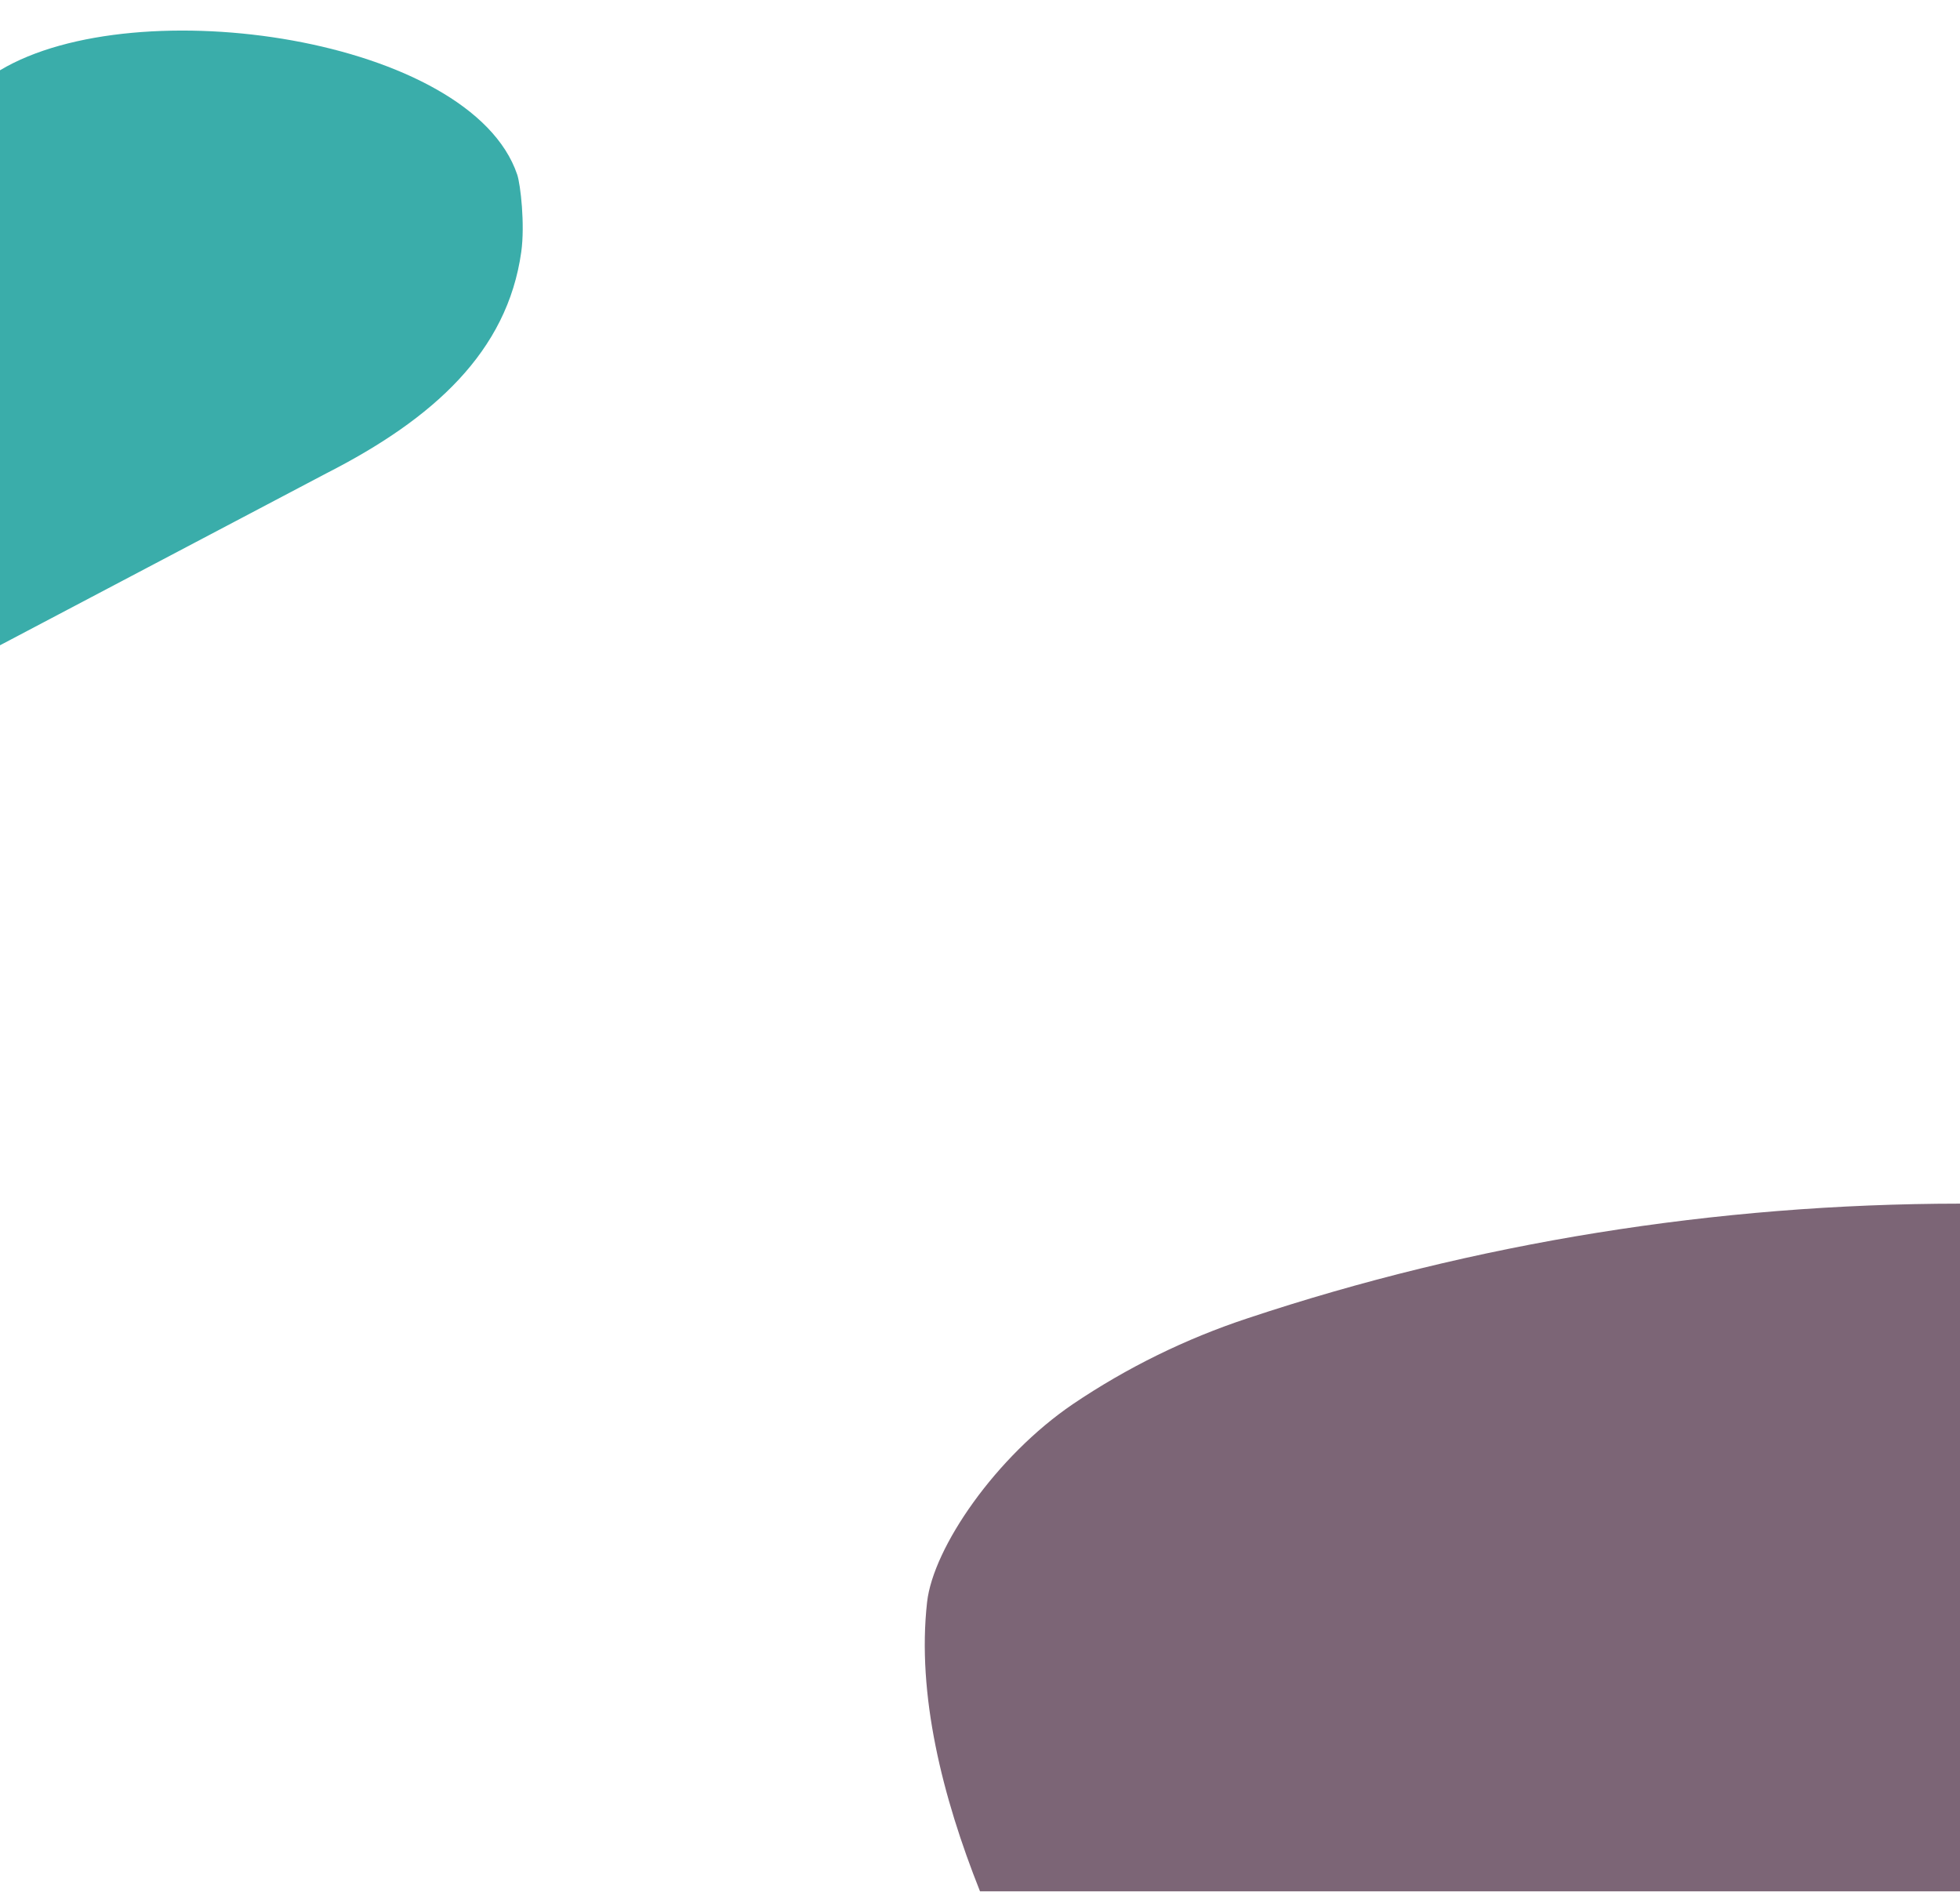
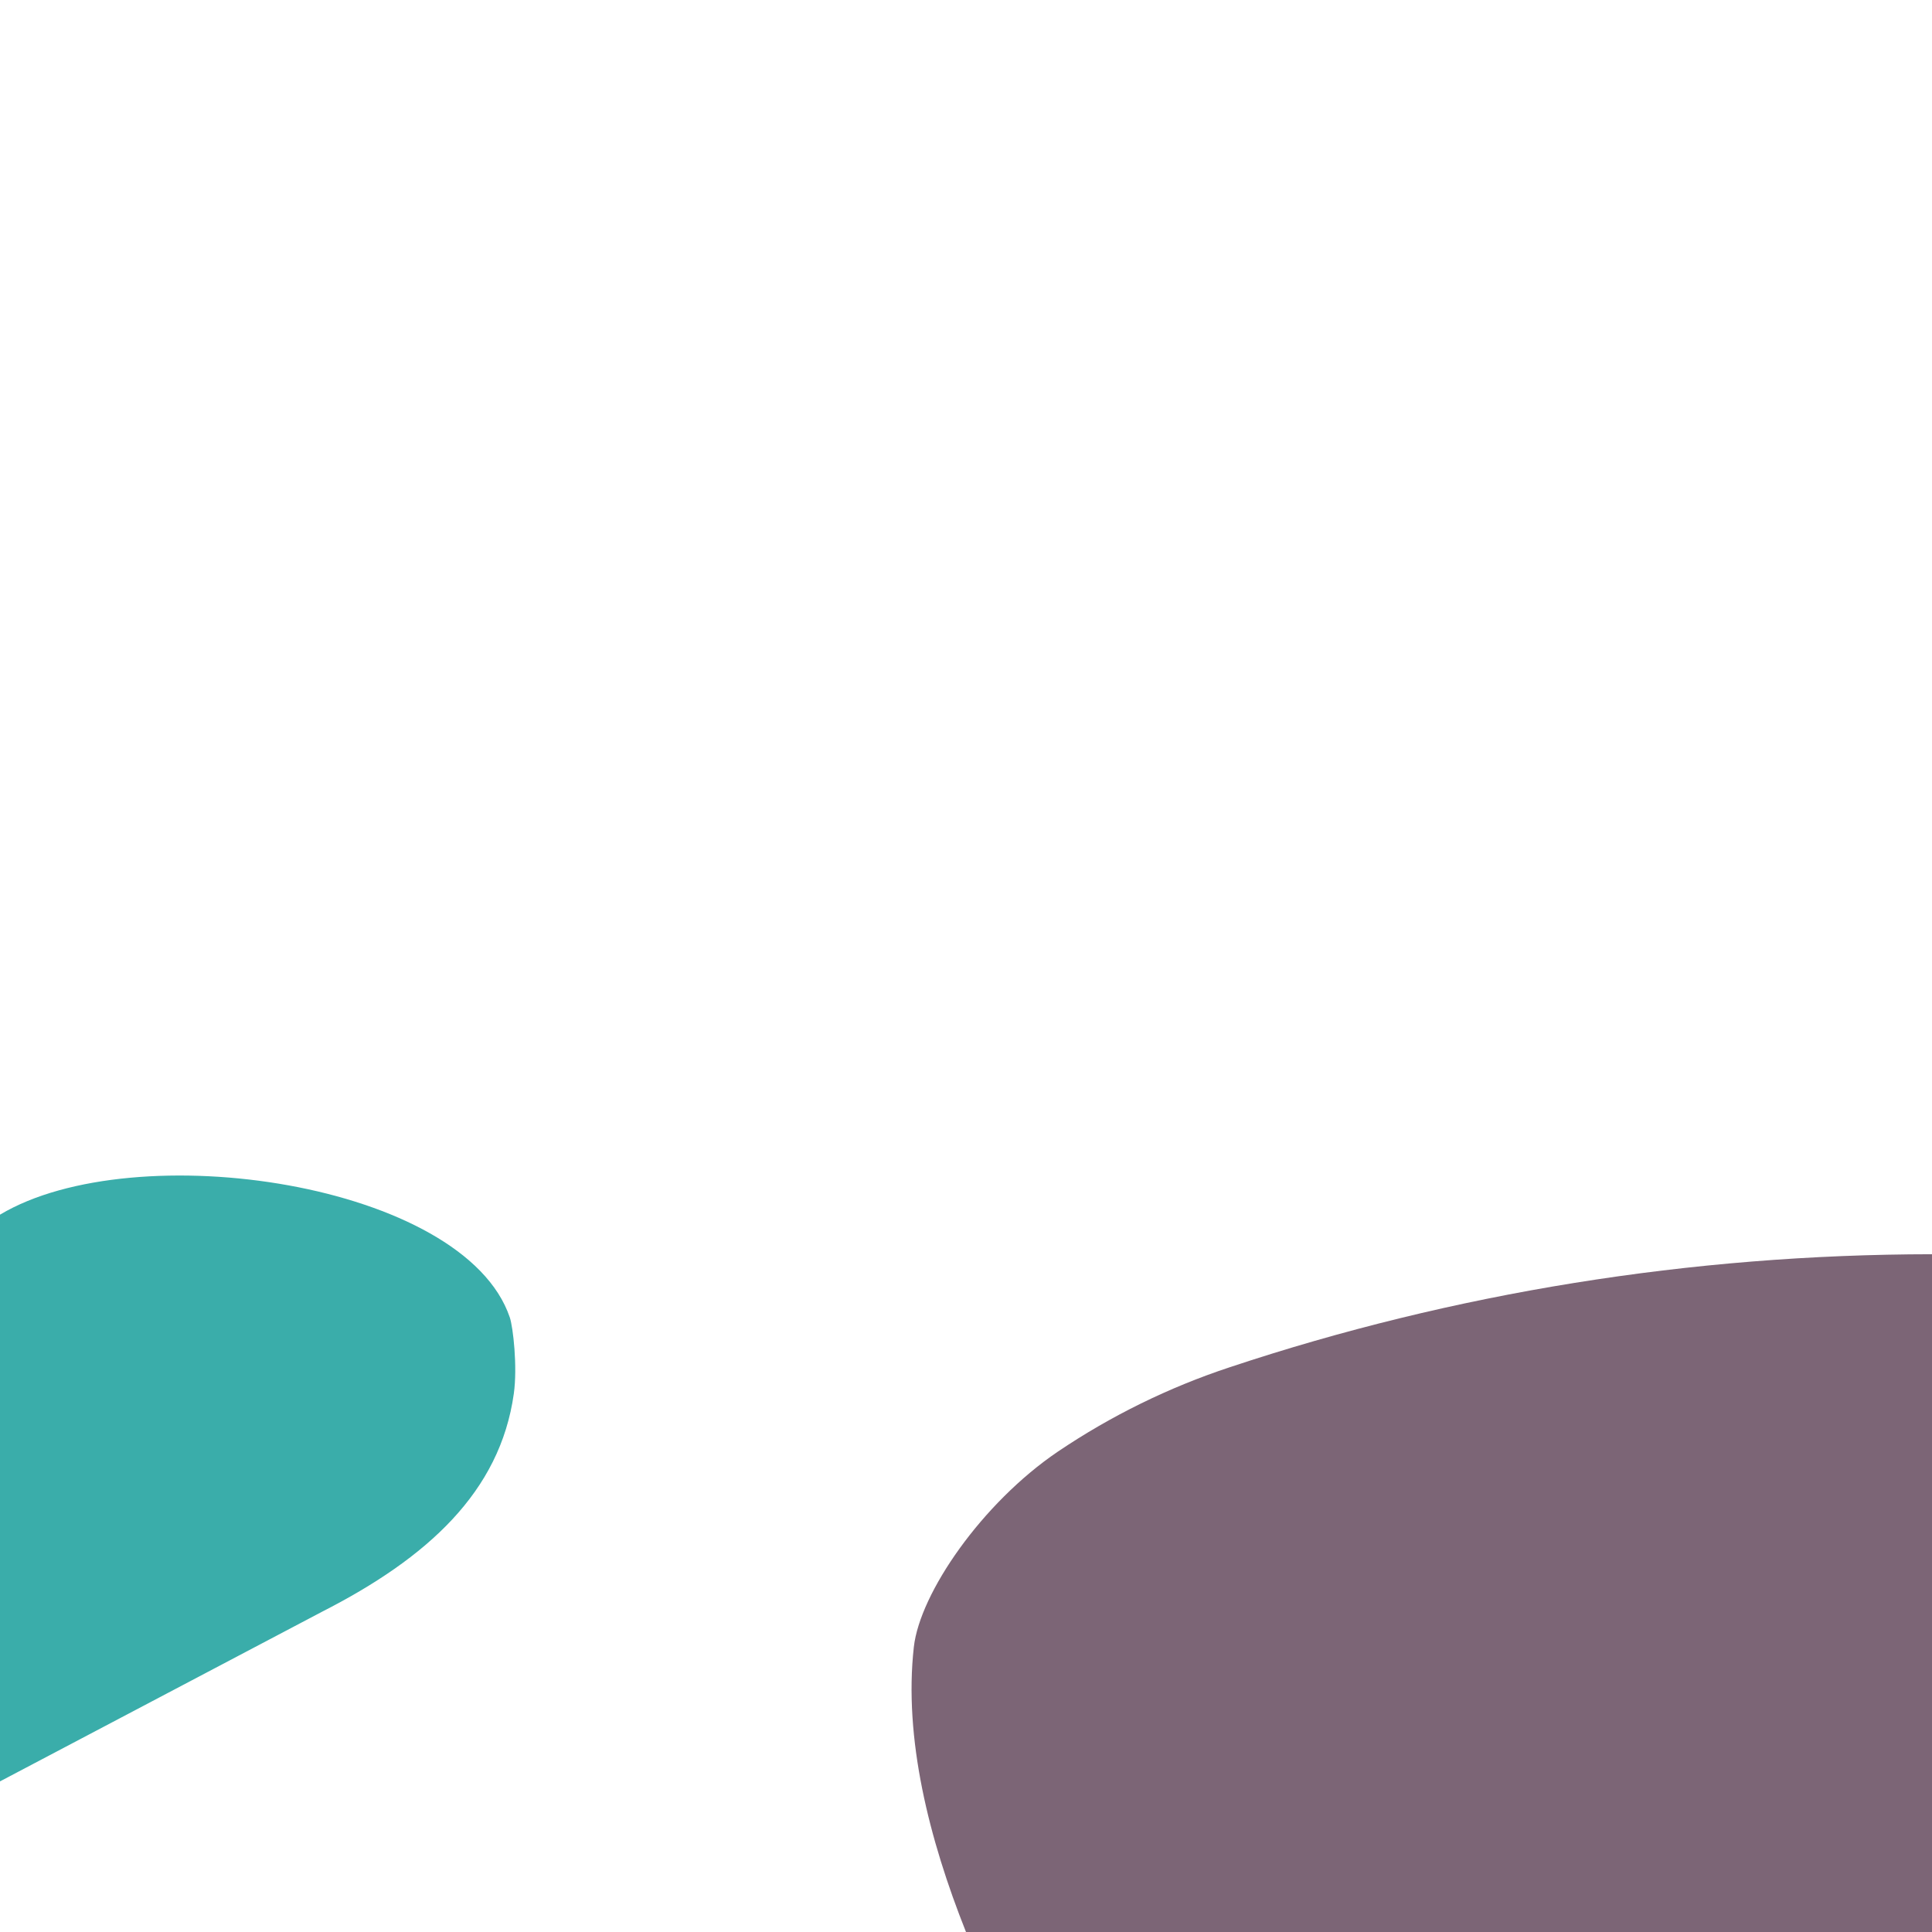
- <svg xmlns="http://www.w3.org/2000/svg" xmlns:xlink="http://www.w3.org/1999/xlink" preserveAspectRatio="none" width="100%" height="100%">
-   <defs>
-     <svg id="sub-svg-1" viewBox="0 0 1400 570" preserveAspectRatio="xMinYMin meet" width="100%">
-       <path d="M369.43,124.68C336.43,27.2,97.76-8.32,0,50.19V460.86L233.22,338c76.51-39,129.15-86.89,139.11-158.09C375.06,160.37,371.82,131.73,369.43,124.68Z" style="fill: #3aadaa" />
-     </svg>
-     <svg id="sub-svg-2" viewBox="0 0 1400 570" preserveAspectRatio="xMaxYMax meet" width="100%">
-       <path d="M700,570c-26.9-67.52-45.18-140.6-37.8-206.5,4.38-39.07,49.34-104.23,104.22-141.5A507.52,507.52,0,0,1,891.2,160.73C1053,106.87,1225.58,79,1400,78.86h0V570Z" style="fill: #7c6576" />
-     </svg>
-   </defs>
-   <svg>
-     <use xlink:href="#sub-svg-1" />
-     <use xlink:href="#sub-svg-2" />
-   </svg>
+ <svg xmlns="http://www.w3.org/2000/svg" viewBox="0 -830 1400 1400">
+   <path d="M369.43,124.68C336.43,27.2,97.76-8.32,0,50.19V460.86L233.22,338c76.51-39,129.15-86.89,139.11-158.09C375.06,160.37,371.82,131.73,369.43,124.68Z" style="fill: #3aadaa" />
+   <path d="M700,570c-26.9-67.52-45.18-140.6-37.8-206.5,4.38-39.07,49.34-104.23,104.22-141.5A507.52,507.52,0,0,1,891.2,160.73C1053,106.87,1225.58,79,1400,78.86h0V570Z" style="fill: #7c6576" />
</svg>
